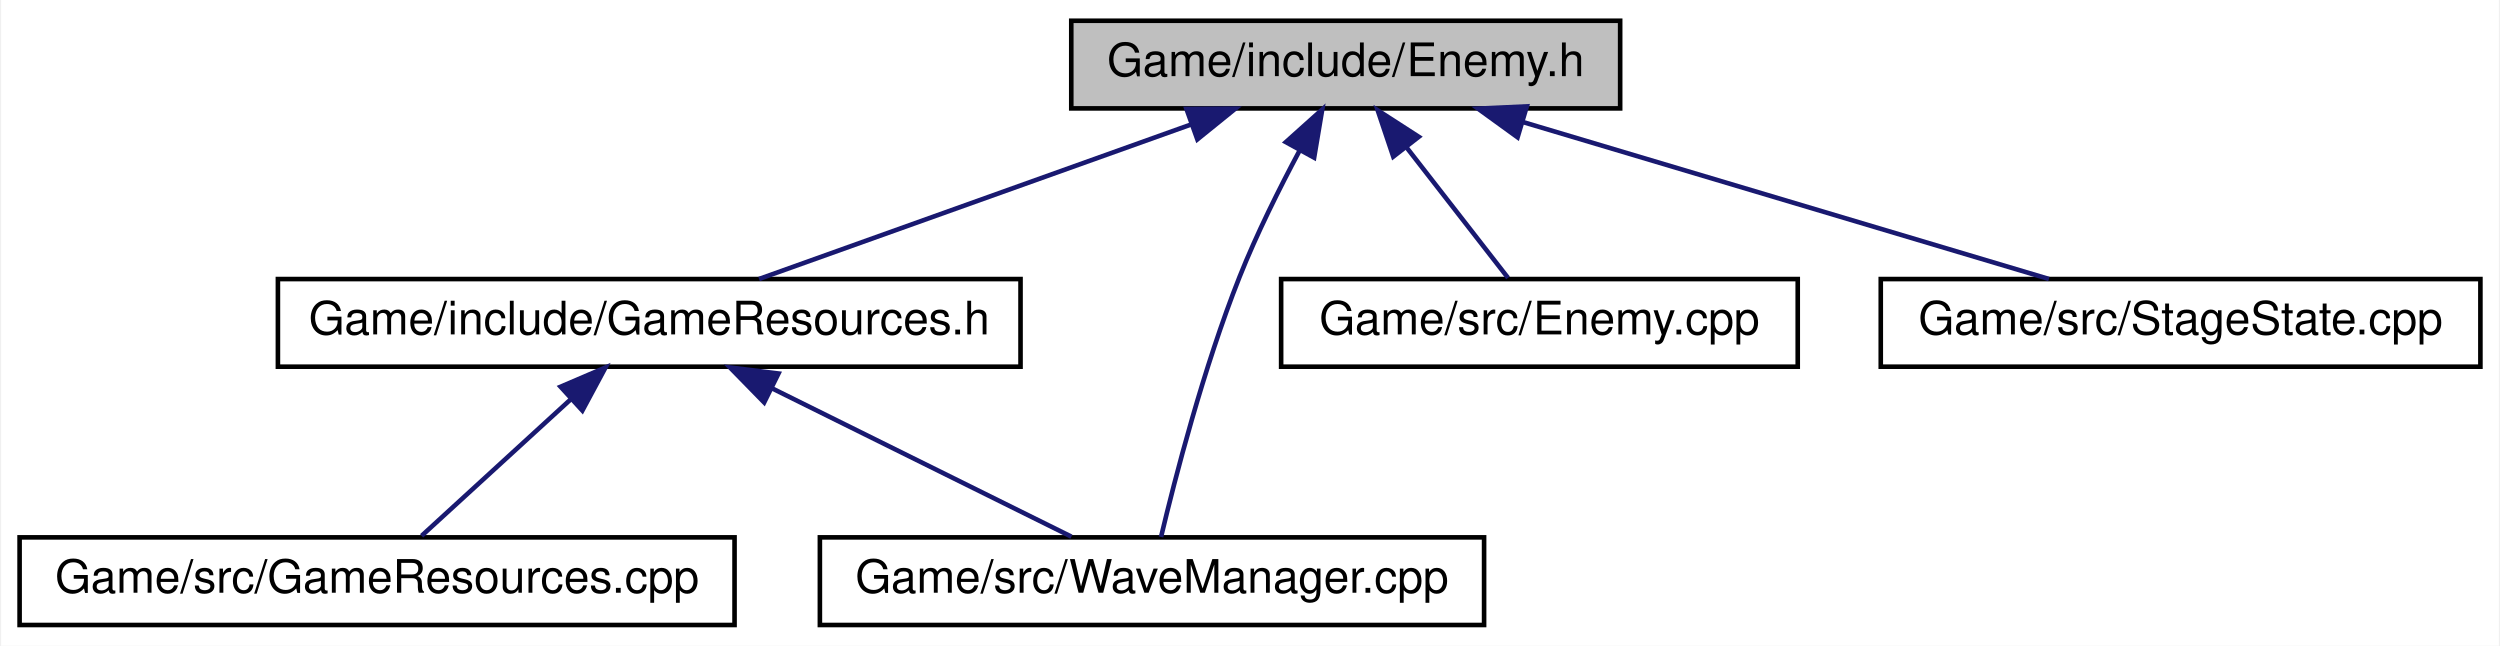
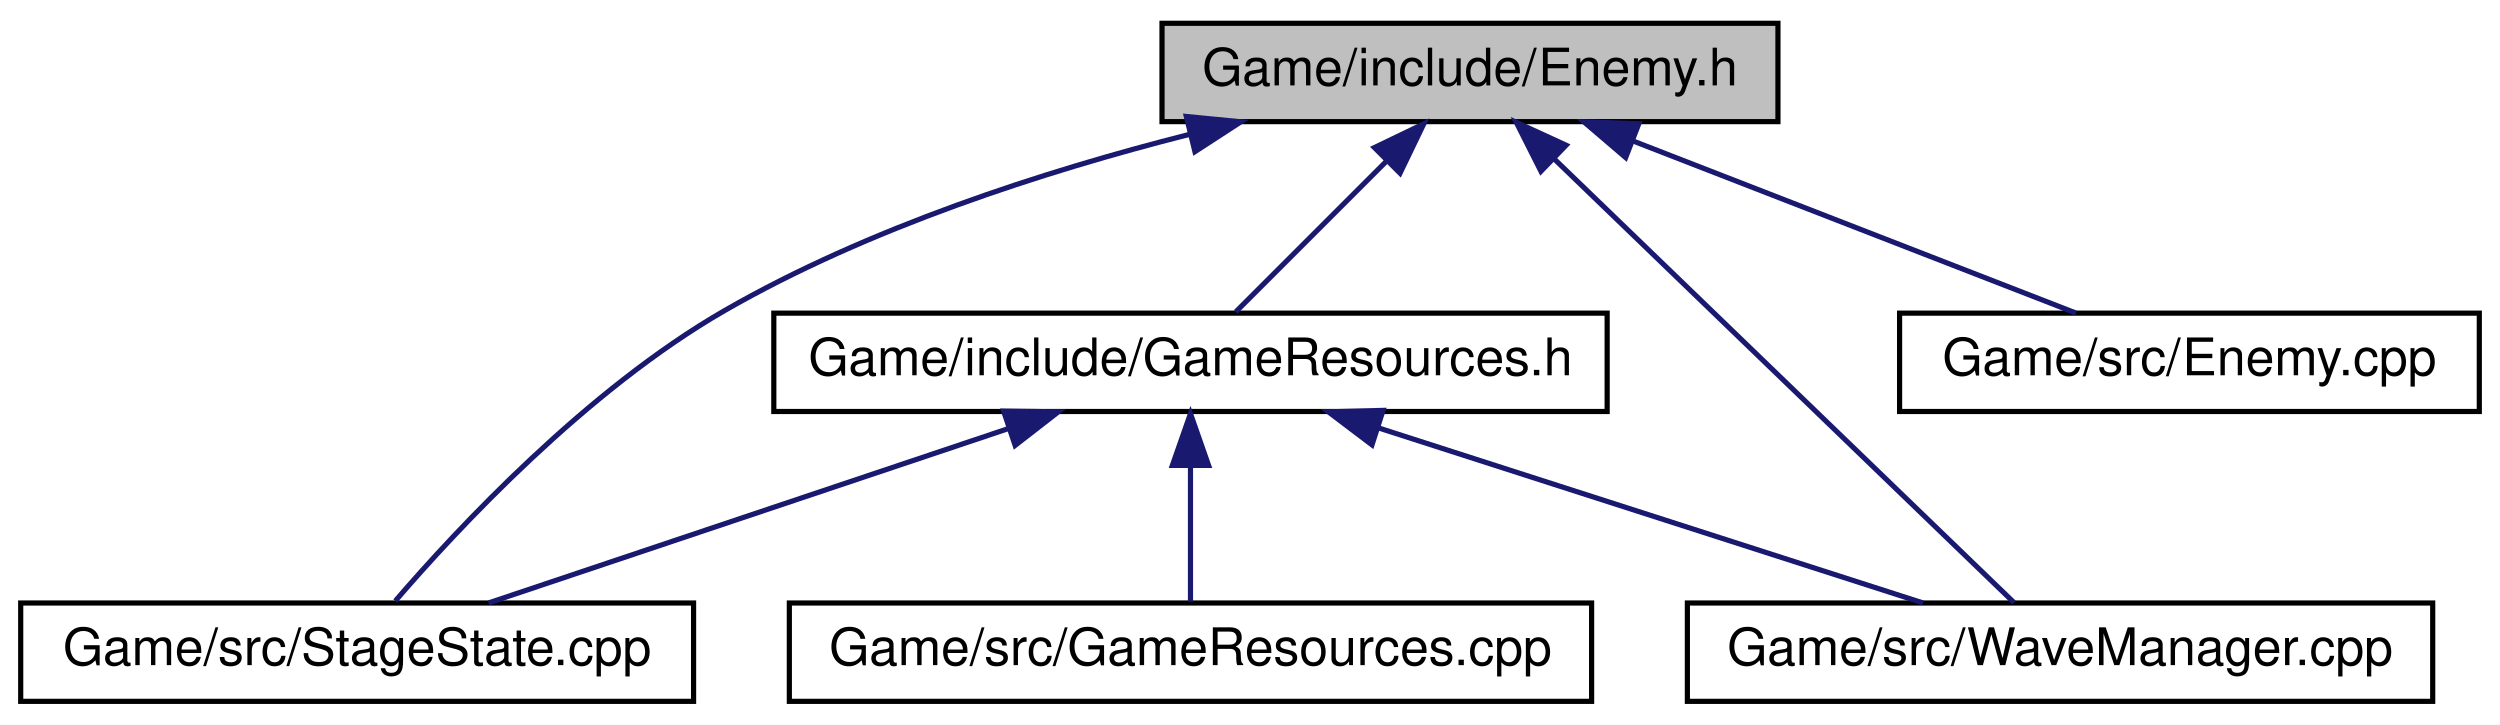
- <svg xmlns="http://www.w3.org/2000/svg" xmlns:xlink="http://www.w3.org/1999/xlink" width="542pt" height="140pt" viewBox="0.00 0.00 541.50 140.00">
+ <svg xmlns="http://www.w3.org/2000/svg" xmlns:xlink="http://www.w3.org/1999/xlink" width="483pt" height="140pt" viewBox="0.00 0.00 483.00 140.00">
  <g id="graph0" class="graph" transform="scale(1 1) rotate(0) translate(4 136)">
-     <polygon fill="white" stroke="none" points="-4,4 -4,-136 537.5,-136 537.5,4 -4,4" />
+     <polygon fill="white" stroke="none" points="-4,4 -4,-136 479,-136 479,4 -4,4" />
    <g id="node1" class="node">
-       <polygon fill="#bfbfbf" stroke="black" points="228,-112.5 228,-131.5 347,-131.5 347,-112.5 228,-112.5" />
-       <text text-anchor="middle" x="287.5" y="-119.5" font-family="Helvetica,sans-Serif" font-size="10.00">Game/include/Enemy.h</text>
+       <polygon fill="#bfbfbf" stroke="black" points="220.5,-112.5 220.5,-131.5 339.5,-131.5 339.5,-112.5 220.5,-112.5" />
+       <text text-anchor="middle" x="280" y="-119.5" font-family="Helvetica,sans-Serif" font-size="10.00">Game/include/Enemy.h</text>
    </g>
    <g id="node2" class="node">
      <g id="a_node2">
        <a xlink:href="GameResources_8h.html" target="_top" xlink:title="Game/include/GameResources.h">
-           <polygon fill="white" stroke="black" points="56,-56.5 56,-75.5 217,-75.5 217,-56.5 56,-56.5" />
-           <text text-anchor="middle" x="136.5" y="-63.5" font-family="Helvetica,sans-Serif" font-size="10.00">Game/include/GameResources.h</text>
+           <polygon fill="white" stroke="black" points="145.5,-56.5 145.5,-75.5 306.5,-75.5 306.5,-56.5 145.5,-56.5" />
+           <text text-anchor="middle" x="226" y="-63.5" font-family="Helvetica,sans-Serif" font-size="10.00">Game/include/GameResources.h</text>
        </a>
      </g>
    </g>
    <g id="edge1" class="edge">
-       <path fill="none" stroke="midnightblue" d="M254.054,-109.039C225.642,-98.879 185.563,-84.546 160.314,-75.516" />
-       <polygon fill="midnightblue" stroke="midnightblue" points="252.979,-112.372 263.574,-112.444 255.336,-105.781 252.979,-112.372" />
+       <path fill="none" stroke="midnightblue" d="M264.002,-105.002C254.433,-95.433 242.639,-83.639 234.751,-75.751" />
+       <polygon fill="midnightblue" stroke="midnightblue" points="261.537,-107.487 271.083,-112.083 266.487,-102.537 261.537,-107.487" />
    </g>
    <g id="node4" class="node">
      <g id="a_node4">
-         <a xlink:href="WaveManager_8cpp.html" target="_top" xlink:title="Game/src/WaveManager.cpp">
-           <polygon fill="white" stroke="black" points="173.5,-0.5 173.5,-19.5 317.5,-19.5 317.5,-0.5 173.5,-0.5" />
-           <text text-anchor="middle" x="245.5" y="-7.5" font-family="Helvetica,sans-Serif" font-size="10.00">Game/src/WaveManager.cpp</text>
+         <a xlink:href="StageState_8cpp.html" target="_top" xlink:title="Game/src/StageState.cpp">
+           <polygon fill="white" stroke="black" points="0,-0.5 0,-19.5 130,-19.5 130,-0.5 0,-0.5" />
+           <text text-anchor="middle" x="65" y="-7.5" font-family="Helvetica,sans-Serif" font-size="10.00">Game/src/StageState.cpp</text>
        </a>
      </g>
    </g>
    <g id="edge6" class="edge">
-       <path fill="none" stroke="midnightblue" d="M277.503,-103.349C273.139,-95.191 268.187,-85.274 264.5,-76 256.681,-56.335 250.464,-32.189 247.462,-19.585" />
-       <polygon fill="midnightblue" stroke="midnightblue" points="274.523,-105.192 282.411,-112.265 280.655,-101.817 274.523,-105.192" />
+       <path fill="none" stroke="midnightblue" d="M225.718,-110.02C197.709,-102.906 163.701,-91.938 136,-76 109.347,-60.665 84.329,-33.795 72.365,-19.894" />
+       <polygon fill="midnightblue" stroke="midnightblue" points="225.198,-113.496 235.743,-112.469 226.86,-106.696 225.198,-113.496" />
    </g>
    <g id="node5" class="node">
      <g id="a_node5">
-         <a xlink:href="Enemy_8cpp.html" target="_top" xlink:title="Game/src/Enemy.cpp">
-           <polygon fill="white" stroke="black" points="273.5,-56.5 273.5,-75.5 385.5,-75.5 385.5,-56.5 273.5,-56.5" />
-           <text text-anchor="middle" x="329.5" y="-63.5" font-family="Helvetica,sans-Serif" font-size="10.00">Game/src/Enemy.cpp</text>
+         <a xlink:href="WaveManager_8cpp.html" target="_top" xlink:title="Game/src/WaveManager.cpp">
+           <polygon fill="white" stroke="black" points="322,-0.5 322,-19.5 466,-19.5 466,-0.5 322,-0.5" />
+           <text text-anchor="middle" x="394" y="-7.5" font-family="Helvetica,sans-Serif" font-size="10.00">Game/src/WaveManager.cpp</text>
        </a>
      </g>
    </g>
-     <g id="edge4" class="edge">
-       <path fill="none" stroke="midnightblue" d="M300.61,-104.144C307.928,-94.736 316.741,-83.405 322.694,-75.751" />
-       <polygon fill="midnightblue" stroke="midnightblue" points="297.812,-102.041 294.435,-112.083 303.338,-106.338 297.812,-102.041" />
+     <g id="edge7" class="edge">
+       <path fill="none" stroke="midnightblue" d="M296.369,-105.205C320.805,-81.627 365.988,-38.029 385.096,-19.591" />
+       <polygon fill="midnightblue" stroke="midnightblue" points="293.711,-102.906 288.945,-112.368 298.572,-107.943 293.711,-102.906" />
    </g>
    <g id="node6" class="node">
      <g id="a_node6">
-         <a xlink:href="StageState_8cpp.html" target="_top" xlink:title="Game/src/StageState.cpp">
-           <polygon fill="white" stroke="black" points="403.5,-56.5 403.5,-75.5 533.5,-75.5 533.5,-56.5 403.5,-56.5" />
-           <text text-anchor="middle" x="468.5" y="-63.5" font-family="Helvetica,sans-Serif" font-size="10.00">Game/src/StageState.cpp</text>
+         <a xlink:href="Enemy_8cpp.html" target="_top" xlink:title="Game/src/Enemy.cpp">
+           <polygon fill="white" stroke="black" points="363,-56.5 363,-75.5 475,-75.5 475,-56.5 363,-56.5" />
+           <text text-anchor="middle" x="419" y="-63.5" font-family="Helvetica,sans-Serif" font-size="10.00">Game/src/Enemy.cpp</text>
        </a>
      </g>
    </g>
    <g id="edge5" class="edge">
-       <path fill="none" stroke="midnightblue" d="M325.819,-109.568C359.964,-99.381 409.161,-84.703 439.954,-75.516" />
-       <polygon fill="midnightblue" stroke="midnightblue" points="324.762,-106.231 316.18,-112.444 326.763,-112.938 324.762,-106.231" />
+       <path fill="none" stroke="midnightblue" d="M311.476,-108.772C337.585,-98.629 374.039,-84.467 397.078,-75.516" />
+       <polygon fill="midnightblue" stroke="midnightblue" points="310.079,-105.56 302.025,-112.444 312.614,-112.085 310.079,-105.56" />
    </g>
    <g id="node3" class="node">
      <g id="a_node3">
        <a xlink:href="GameResources_8cpp.html" target="_top" xlink:title="Game/src/GameResources.cpp">
-           <polygon fill="white" stroke="black" points="0,-0.5 0,-19.5 155,-19.5 155,-0.5 0,-0.5" />
-           <text text-anchor="middle" x="77.5" y="-7.5" font-family="Helvetica,sans-Serif" font-size="10.00">Game/src/GameResources.cpp</text>
+           <polygon fill="white" stroke="black" points="148.5,-0.5 148.5,-19.5 303.5,-19.5 303.5,-0.5 148.5,-0.5" />
+           <text text-anchor="middle" x="226" y="-7.5" font-family="Helvetica,sans-Serif" font-size="10.00">Game/src/GameResources.cpp</text>
        </a>
      </g>
    </g>
    <g id="edge2" class="edge">
-       <path fill="none" stroke="midnightblue" d="M119.605,-49.537C109.085,-39.909 95.931,-27.869 87.152,-19.834" />
-       <polygon fill="midnightblue" stroke="midnightblue" points="117.281,-52.154 127.021,-56.324 122.007,-46.99 117.281,-52.154" />
+       <path fill="none" stroke="midnightblue" d="M226,-45.804C226,-36.91 226,-26.78 226,-19.751" />
+       <polygon fill="midnightblue" stroke="midnightblue" points="222.5,-46.083 226,-56.083 229.5,-46.083 222.5,-46.083" />
    </g>
    <g id="edge3" class="edge">
-       <path fill="none" stroke="midnightblue" d="M163.019,-51.862C183.23,-41.849 210.487,-28.346 228.031,-19.654" />
-       <polygon fill="midnightblue" stroke="midnightblue" points="161.42,-48.748 154.013,-56.324 164.527,-55.021 161.42,-48.748" />
+       <path fill="none" stroke="midnightblue" d="M190.735,-53.172C160.419,-43.004 117.43,-28.585 90.392,-19.516" />
+       <polygon fill="midnightblue" stroke="midnightblue" points="189.895,-56.582 200.489,-56.444 192.121,-49.945 189.895,-56.582" />
+     </g>
+     <g id="edge4" class="edge">
+       <path fill="none" stroke="midnightblue" d="M262.386,-53.304C294.042,-43.129 339.168,-28.625 367.504,-19.516" />
+       <polygon fill="midnightblue" stroke="midnightblue" points="261.069,-50.051 252.62,-56.444 263.211,-56.715 261.069,-50.051" />
    </g>
  </g>
</svg>
